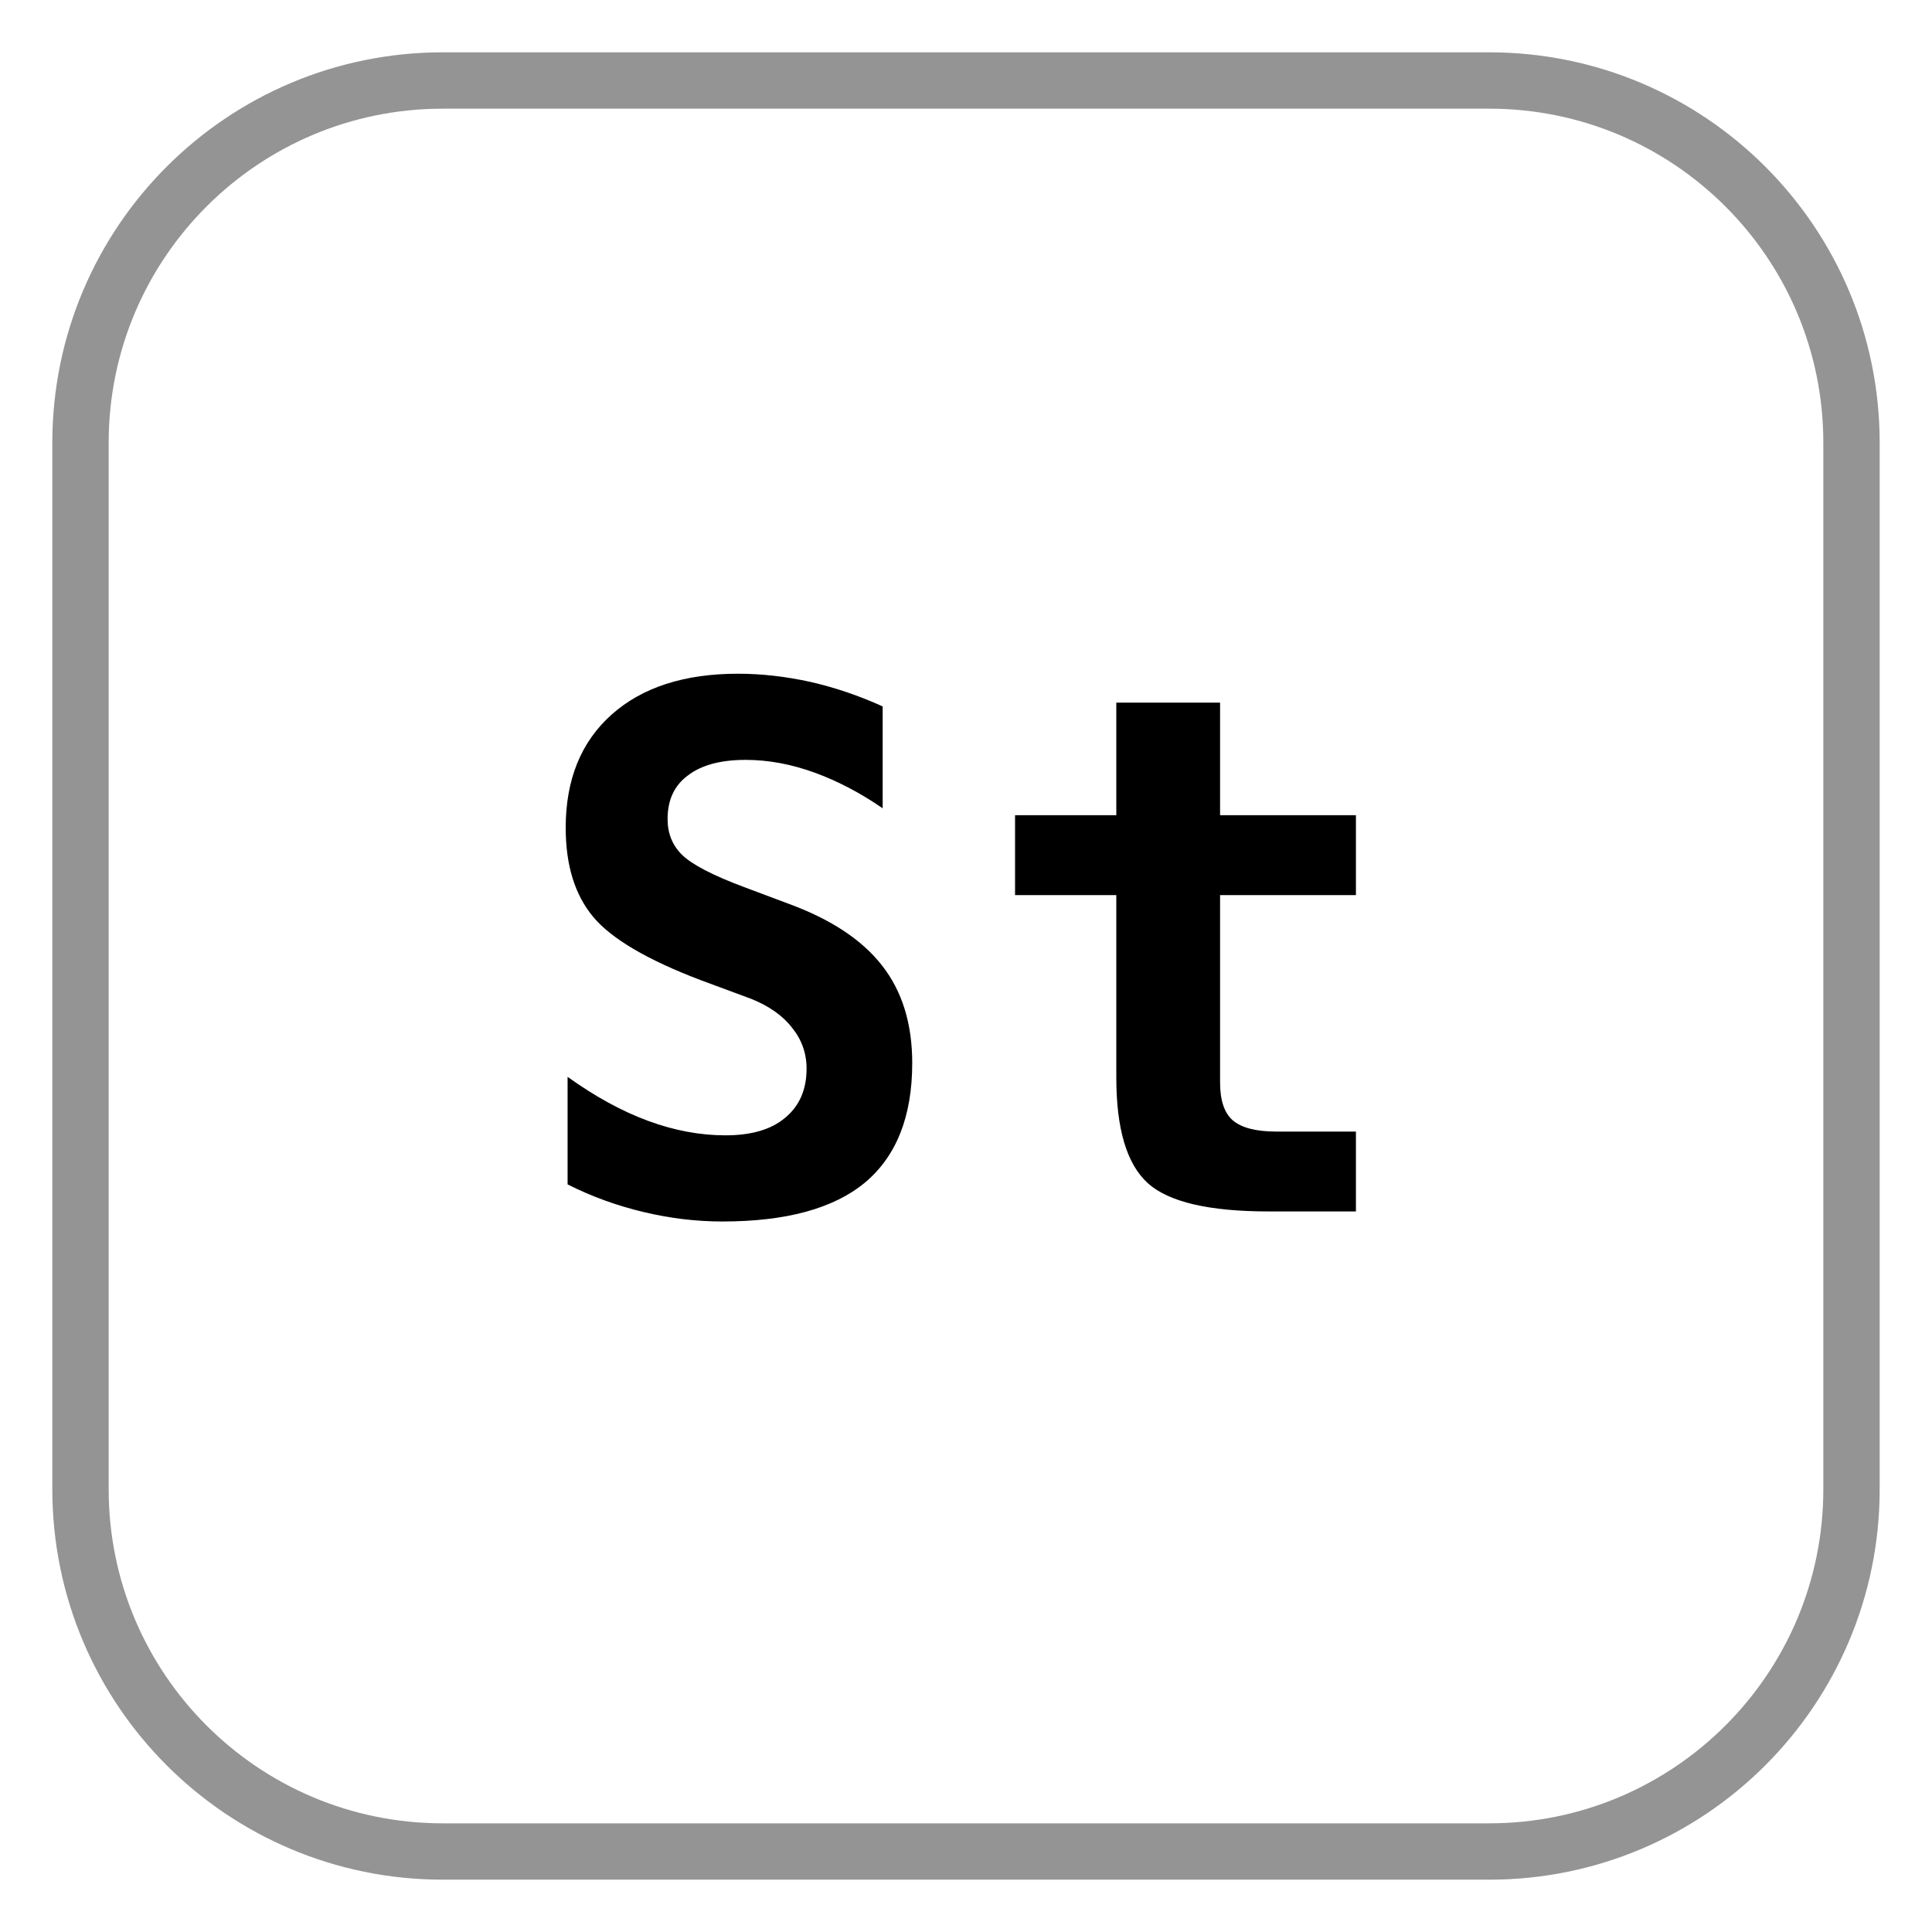
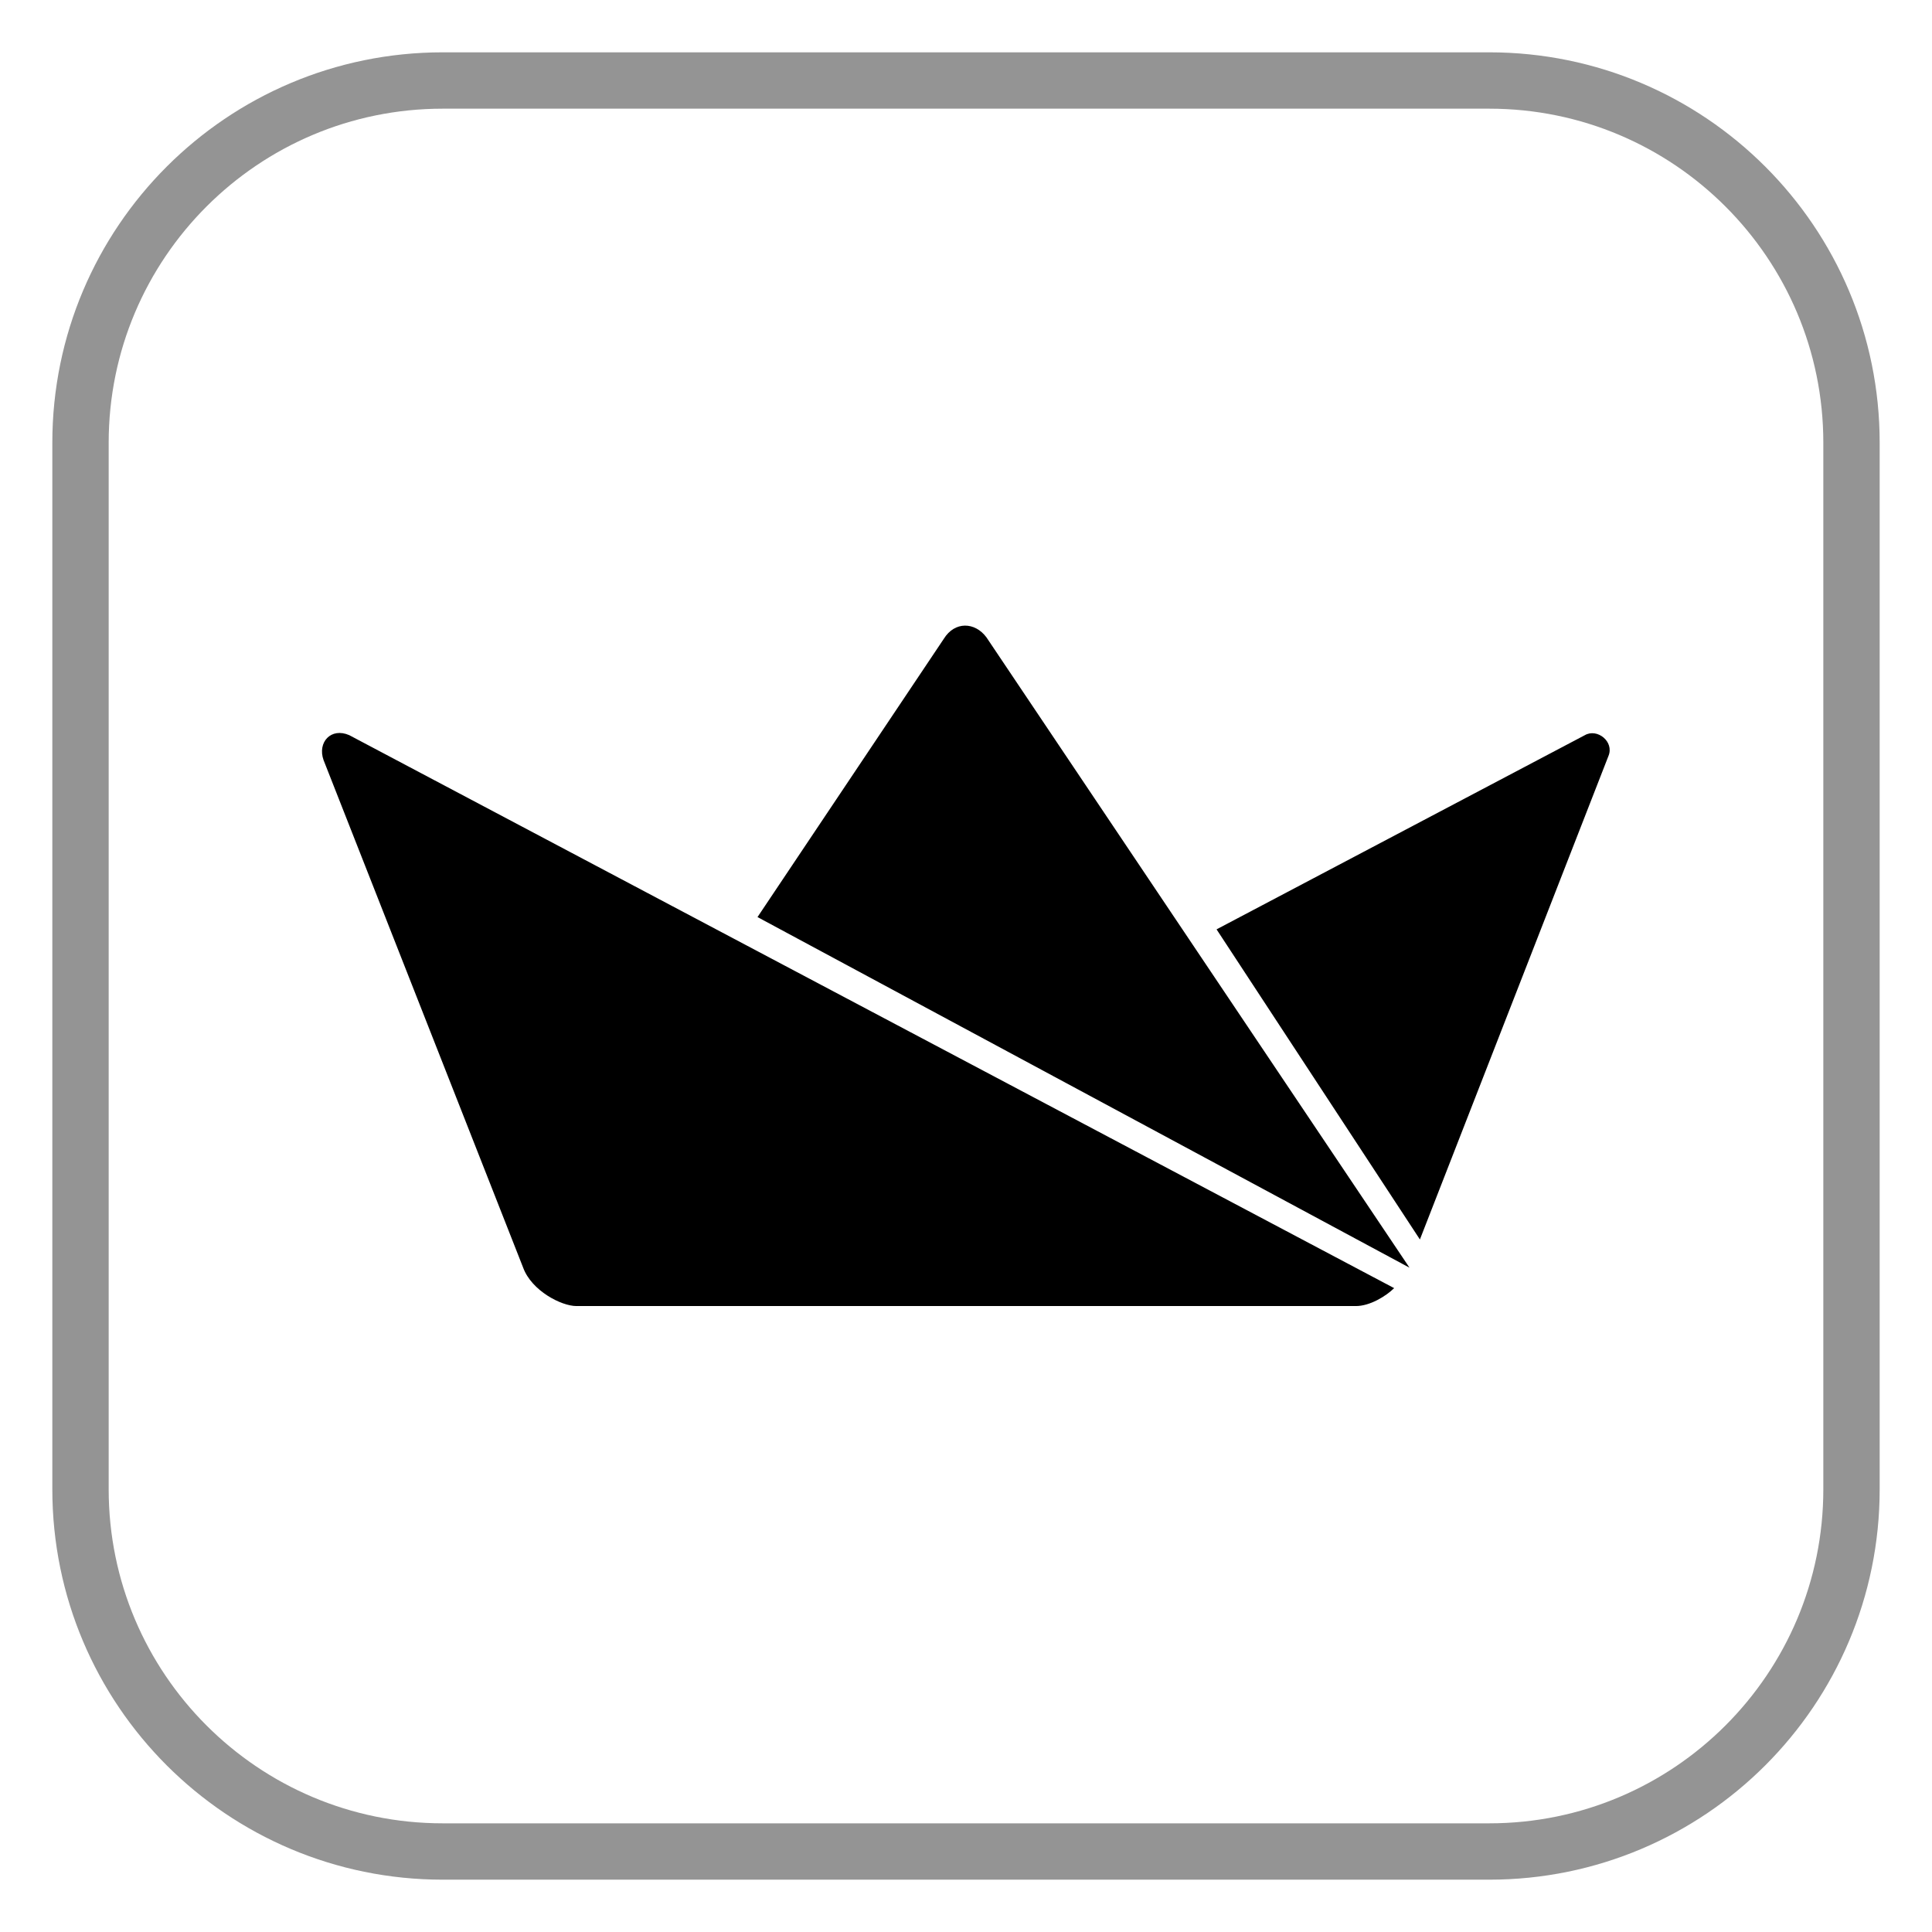
<svg xmlns="http://www.w3.org/2000/svg" viewBox="0 0 48 48" fill="currentColor" aria-hidden="true">
  <rect x="2" y="2" width="44" height="44" rx="9" fill="none" stroke="currentColor" stroke-width="1.4" opacity="0.42" />
-   <text x="24" y="30.1" text-anchor="middle" font-family="'JetBrains Mono',ui-monospace,monospace" font-size="18" font-weight="600" letter-spacing="0.5" fill="currentColor">St</text>
+   <g transform="translate(8 8) scale(1.333)">
+     <path d="M16.673 11.32l6.862-3.618c.233-.136.554.12.442.387L20.463 17.1zm-8.556-.229l3.473-5.187c.203-.328.578-.316.793-.028l7.886 11.75zm-3.375 7.25c-.28 0-.835-.284-.993-.716l-3.72-9.46c-.118-.331.139-.614.48-.464l19.474 10.306c-.149.147-.453.337-.72.334z" />
+   </g>
</svg>
